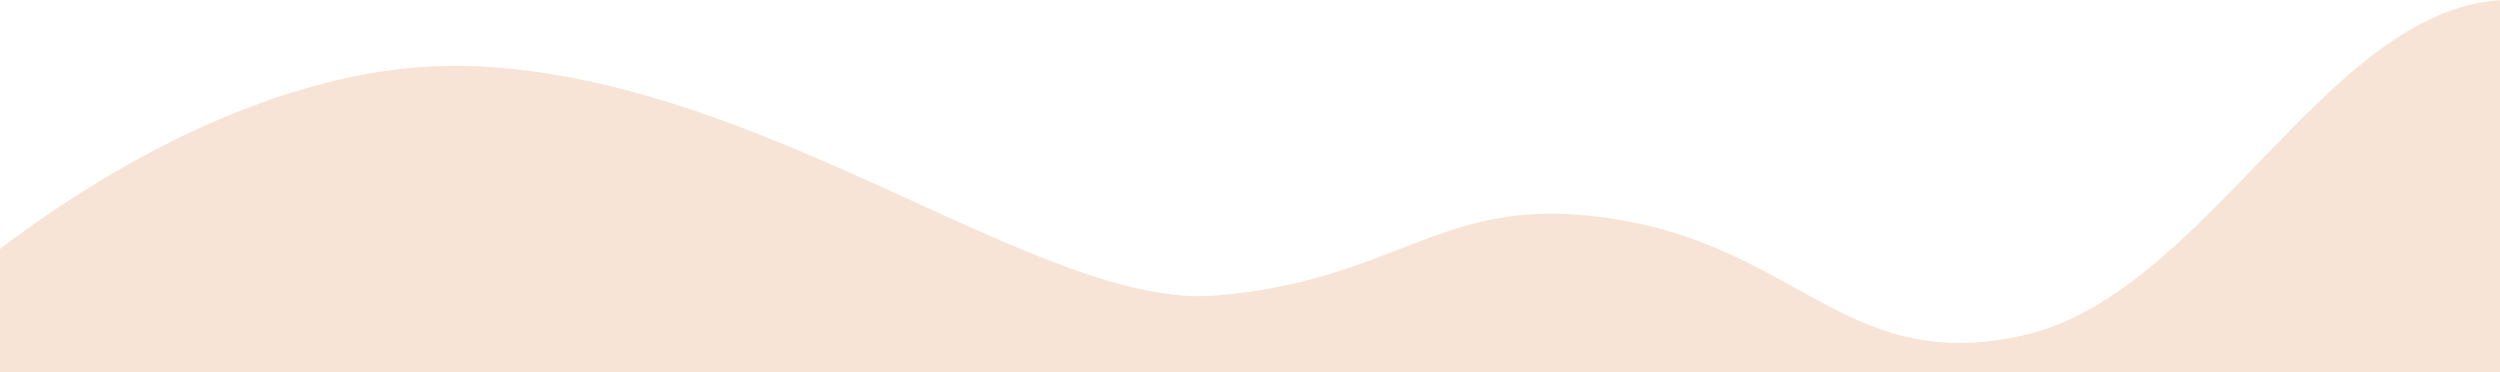
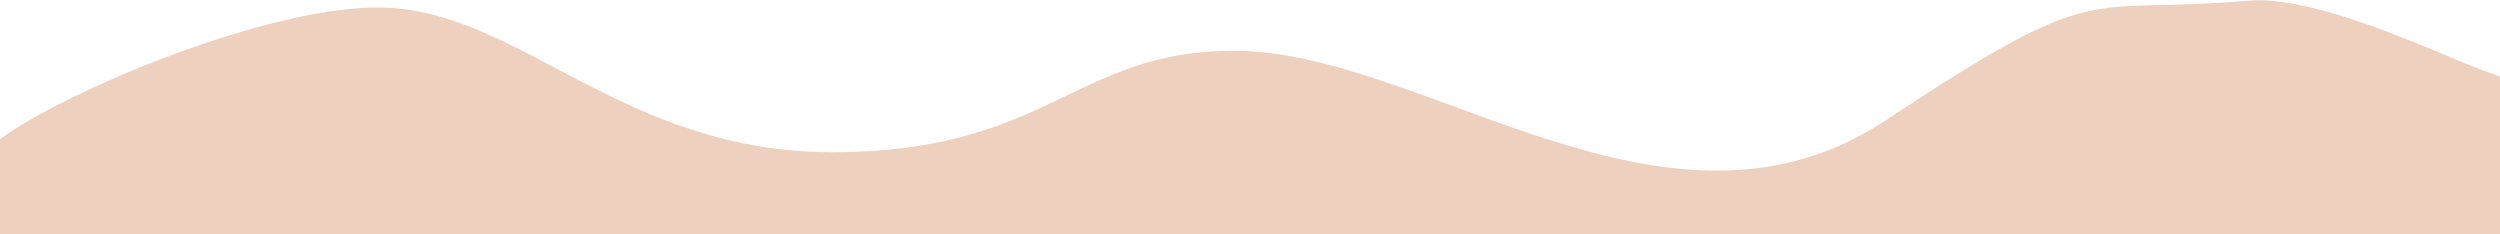
- <svg xmlns="http://www.w3.org/2000/svg" width="1024" height="152" viewBox="0 0 1024 152" fill="none">
-   <path d="M192.5 27.055C95.7 23.855 -3.5 99.388 -41 137.555L-80 264.555L1223.5 203.055C1181.17 134.055 1082.1 -3.145 1024.5 0.055C952.5 4.055 903.5 121.055 828 137.555C752.5 154.055 735 95.5 647.5 88.055C588.5 83.035 569.5 115.055 498 121.055C426.5 127.055 313.5 31.055 192.5 27.055Z" fill="#F0BFA3" fill-opacity="0.43" />
+ <svg xmlns="http://www.w3.org/2000/svg" width="1700" height="159">
+   <g>
+     <path stroke="null" id="svg_1" fill-opacity="0.5" fill="#DEA381" d="m258.927,5.107c-75.615,-1.187 -213.927,56.393 -258.927,89.537l0,78.159l153.093,0l1546.907,11.697l0,-132.5c-31.06,-9.399 -120,-56 -172,-51.5c-113.81,9.849 -97.5,-16.716 -246,81.5c-148.5,98.217 -313.5,-47.5 -443,-47.5c-108.5,0 -126,69 -273,69c-143.433,0 -212.554,-96.909 -307.073,-98.393z" />
+   </g>
</svg>
